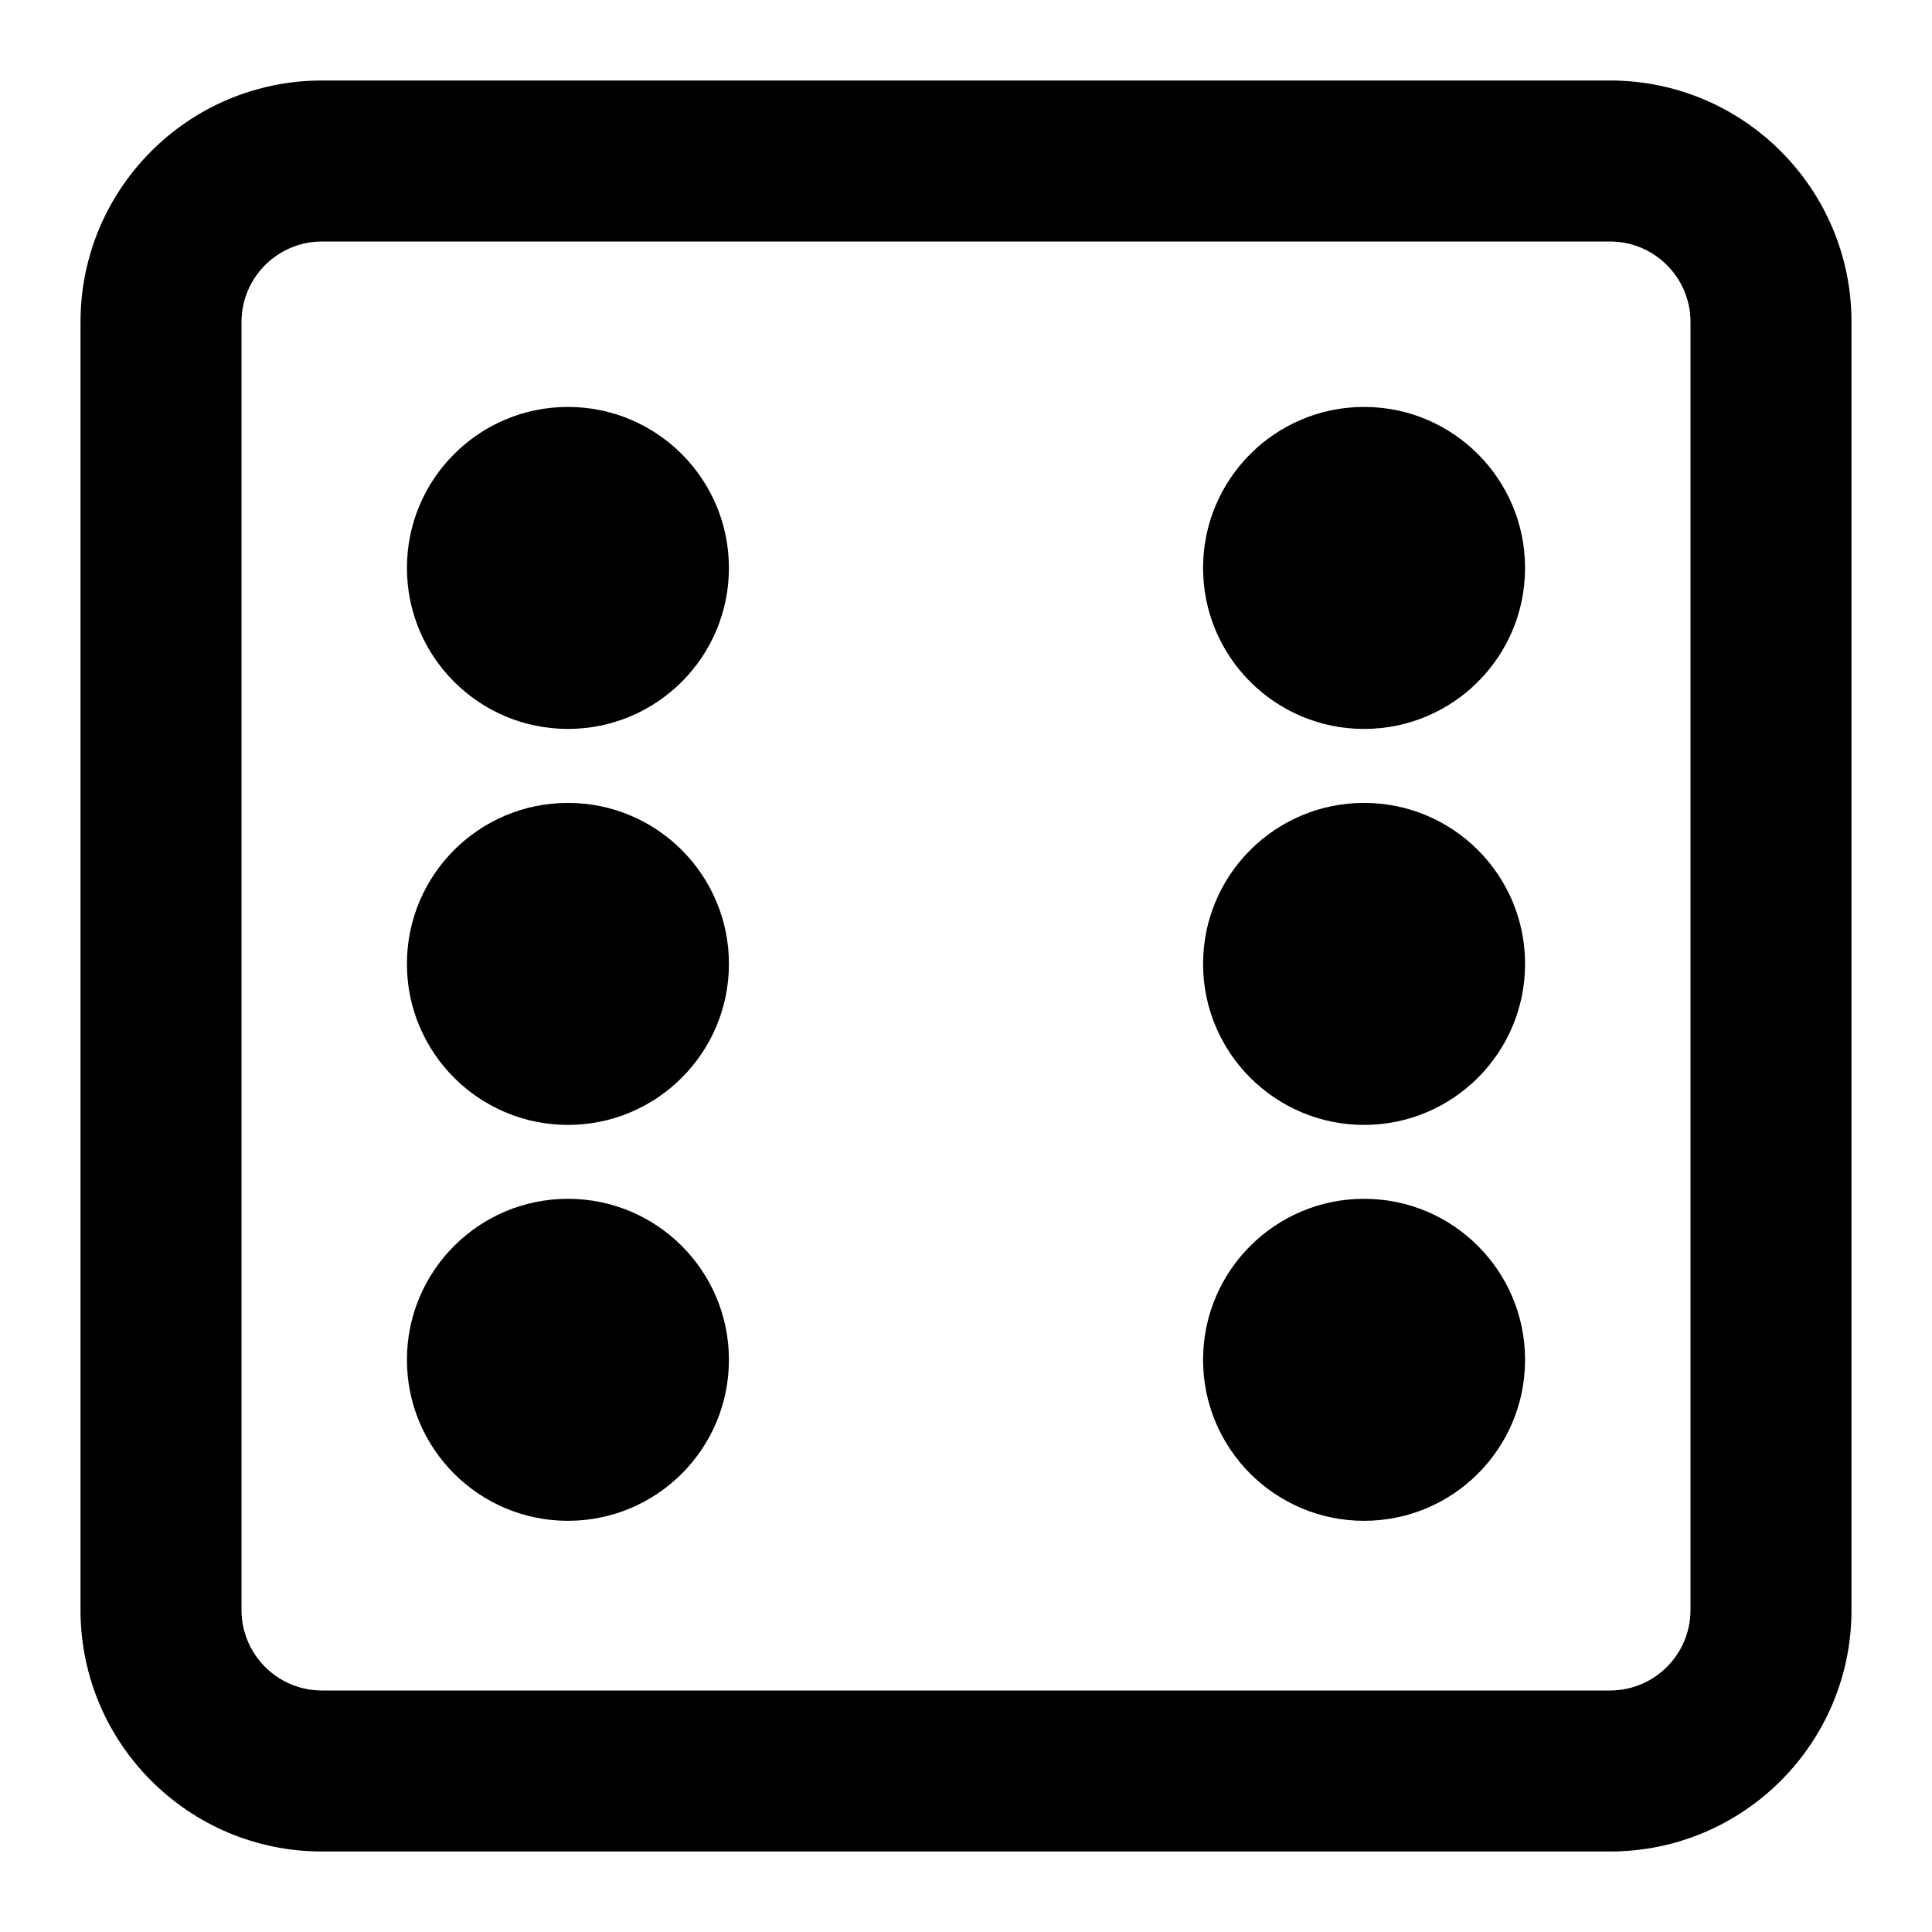
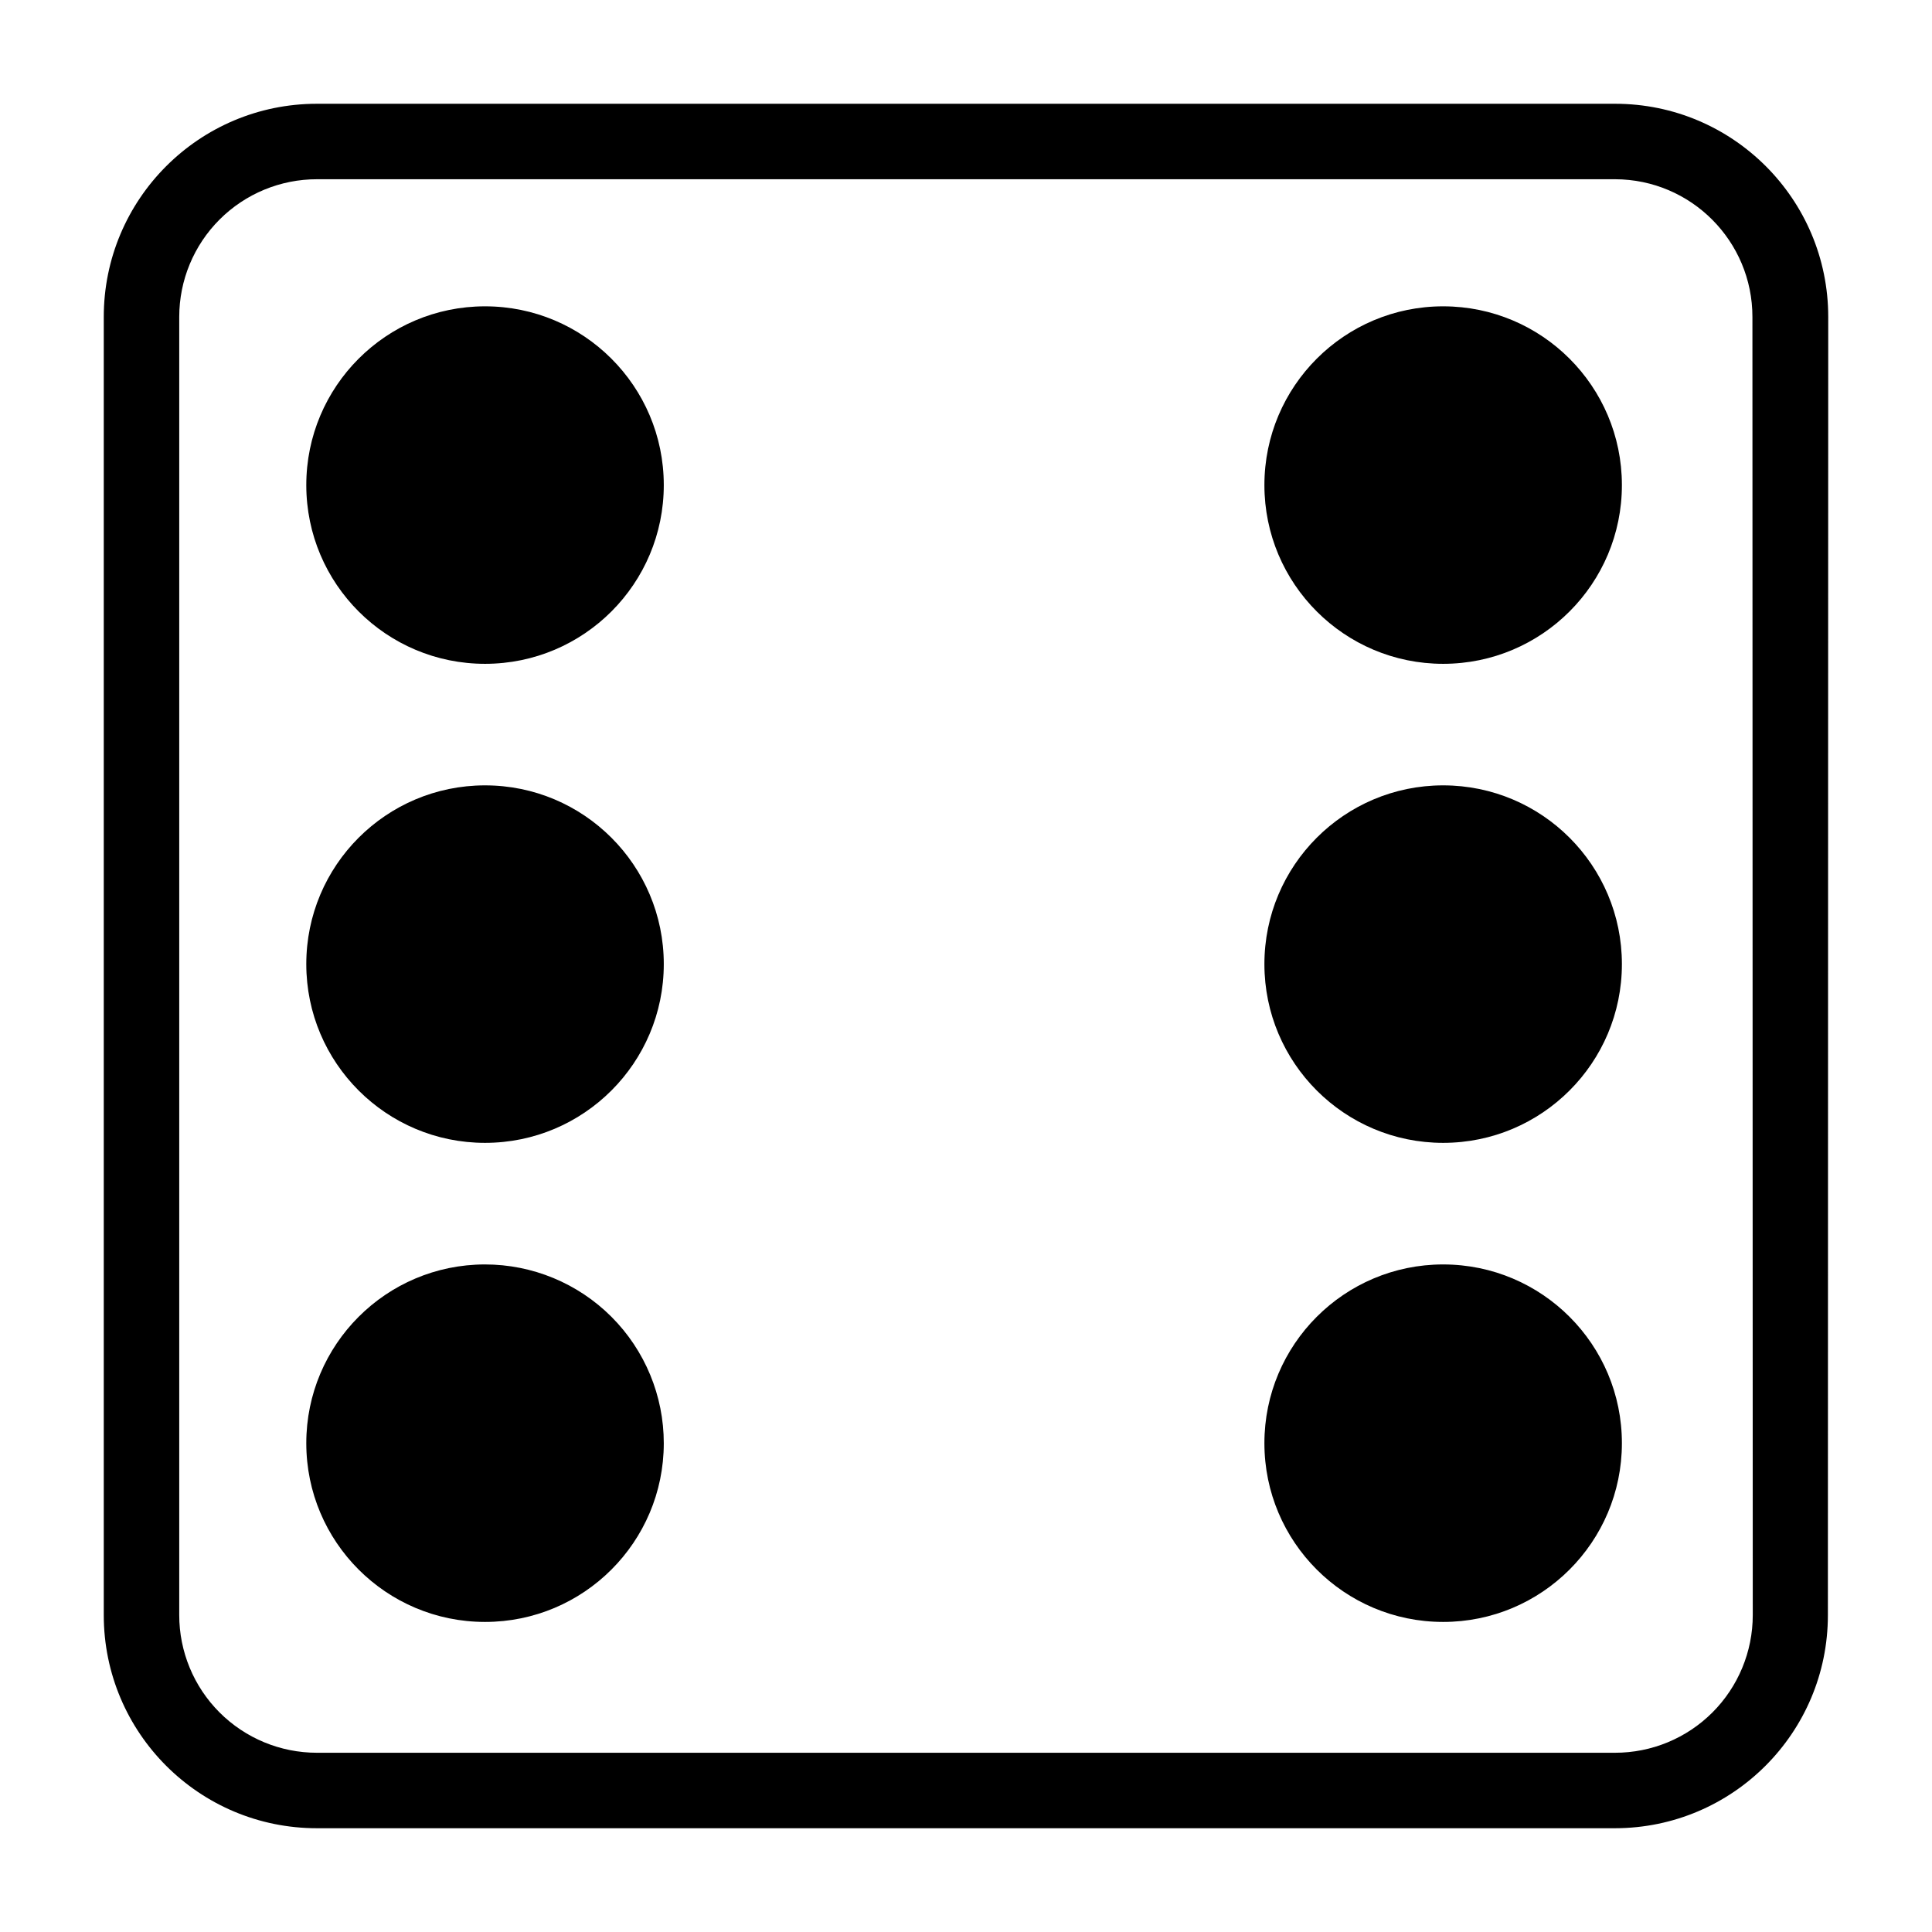
- <svg xmlns="http://www.w3.org/2000/svg" width="24" height="24" viewBox="0 0 24 24" fill="none">
-   <path d="M16.945 5.055C15.841 5.055 14.945 5.951 14.945 7.055C14.945 8.16 15.841 9.055 16.945 9.055C18.05 9.055 18.945 8.16 18.945 7.055C18.945 5.951 18.05 5.055 16.945 5.055Z" fill="currentColor" />
-   <path d="M14.945 16.892C14.945 15.787 15.841 14.892 16.945 14.892C18.05 14.892 18.945 15.787 18.945 16.892C18.945 17.997 18.05 18.892 16.945 18.892C15.841 18.892 14.945 17.997 14.945 16.892Z" fill="currentColor" />
-   <path d="M7.055 14.892C5.951 14.892 5.055 15.787 5.055 16.892C5.055 17.997 5.951 18.892 7.055 18.892C8.16 18.892 9.055 17.997 9.055 16.892C9.055 15.787 8.16 14.892 7.055 14.892Z" fill="currentColor" />
-   <path d="M5.055 7.055C5.055 5.951 5.951 5.055 7.055 5.055C8.16 5.055 9.055 5.951 9.055 7.055C9.055 8.16 8.16 9.055 7.055 9.055C5.951 9.055 5.055 8.16 5.055 7.055Z" fill="currentColor" />
-   <path d="M16.945 9.974C15.841 9.974 14.945 10.869 14.945 11.974C14.945 13.078 15.841 13.974 16.945 13.974C18.05 13.974 18.945 13.078 18.945 11.974C18.945 10.869 18.05 9.974 16.945 9.974Z" fill="currentColor" />
-   <path d="M5.055 11.974C5.055 10.869 5.951 9.974 7.055 9.974C8.16 9.974 9.055 10.869 9.055 11.974C9.055 13.078 8.16 13.974 7.055 13.974C5.951 13.974 5.055 13.078 5.055 11.974Z" fill="currentColor" />
-   <path fill-rule="evenodd" clip-rule="evenodd" d="M4 1C2.343 1 1 2.343 1 4V20C1 21.657 2.343 23 4 23H20C21.657 23 23 21.657 23 20V4C23 2.343 21.657 1 20 1H4ZM20 3H4C3.448 3 3 3.448 3 4V20C3 20.552 3.448 21 4 21H20C20.552 21 21 20.552 21 20V4C21 3.448 20.552 3 20 3Z" fill="currentColor" />
+ <svg xmlns="http://www.w3.org/2000/svg" width="800px" height="800px" viewBox="0 0 512 512">
+   <path fill="#000000" d="M175.91 128.5a47.37 47.37 0 1 1-47.41-47.32 47.37 47.37 0 0 1 47.41 47.32zM382.5 81.18a47.37 47.37 0 1 0 47.32 47.32 47.37 47.37 0 0 0-47.32-47.32zm-254 126.95a47.37 47.37 0 1 0 47.41 47.37 47.37 47.37 0 0 0-47.41-47.37zm253.91 0a47.37 47.37 0 1 0 47.41 47.37 47.37 47.37 0 0 0-47.32-47.37zM128.5 335.09a47.37 47.37 0 1 0 47.41 47.41 47.37 47.37 0 0 0-47.41-47.41zm253.91 0a47.37 47.37 0 1 0 47.41 47.41 47.37 47.37 0 0 0-47.32-47.41zm102 92.93a56.48 56.48 0 0 1-56.39 56.48h-344a56.48 56.48 0 0 1-56.52-56.48v-344A56.48 56.48 0 0 1 83.98 27.5h344a56.48 56.48 0 0 1 56.52 56.48zm-20-344a36.48 36.48 0 0 0-36.39-36.52h-344A36.48 36.48 0 0 0 47.5 83.98v344a36.48 36.48 0 0 0 36.48 36.52h344a36.48 36.48 0 0 0 36.52-36.48z" class="cls-1" />
</svg>
